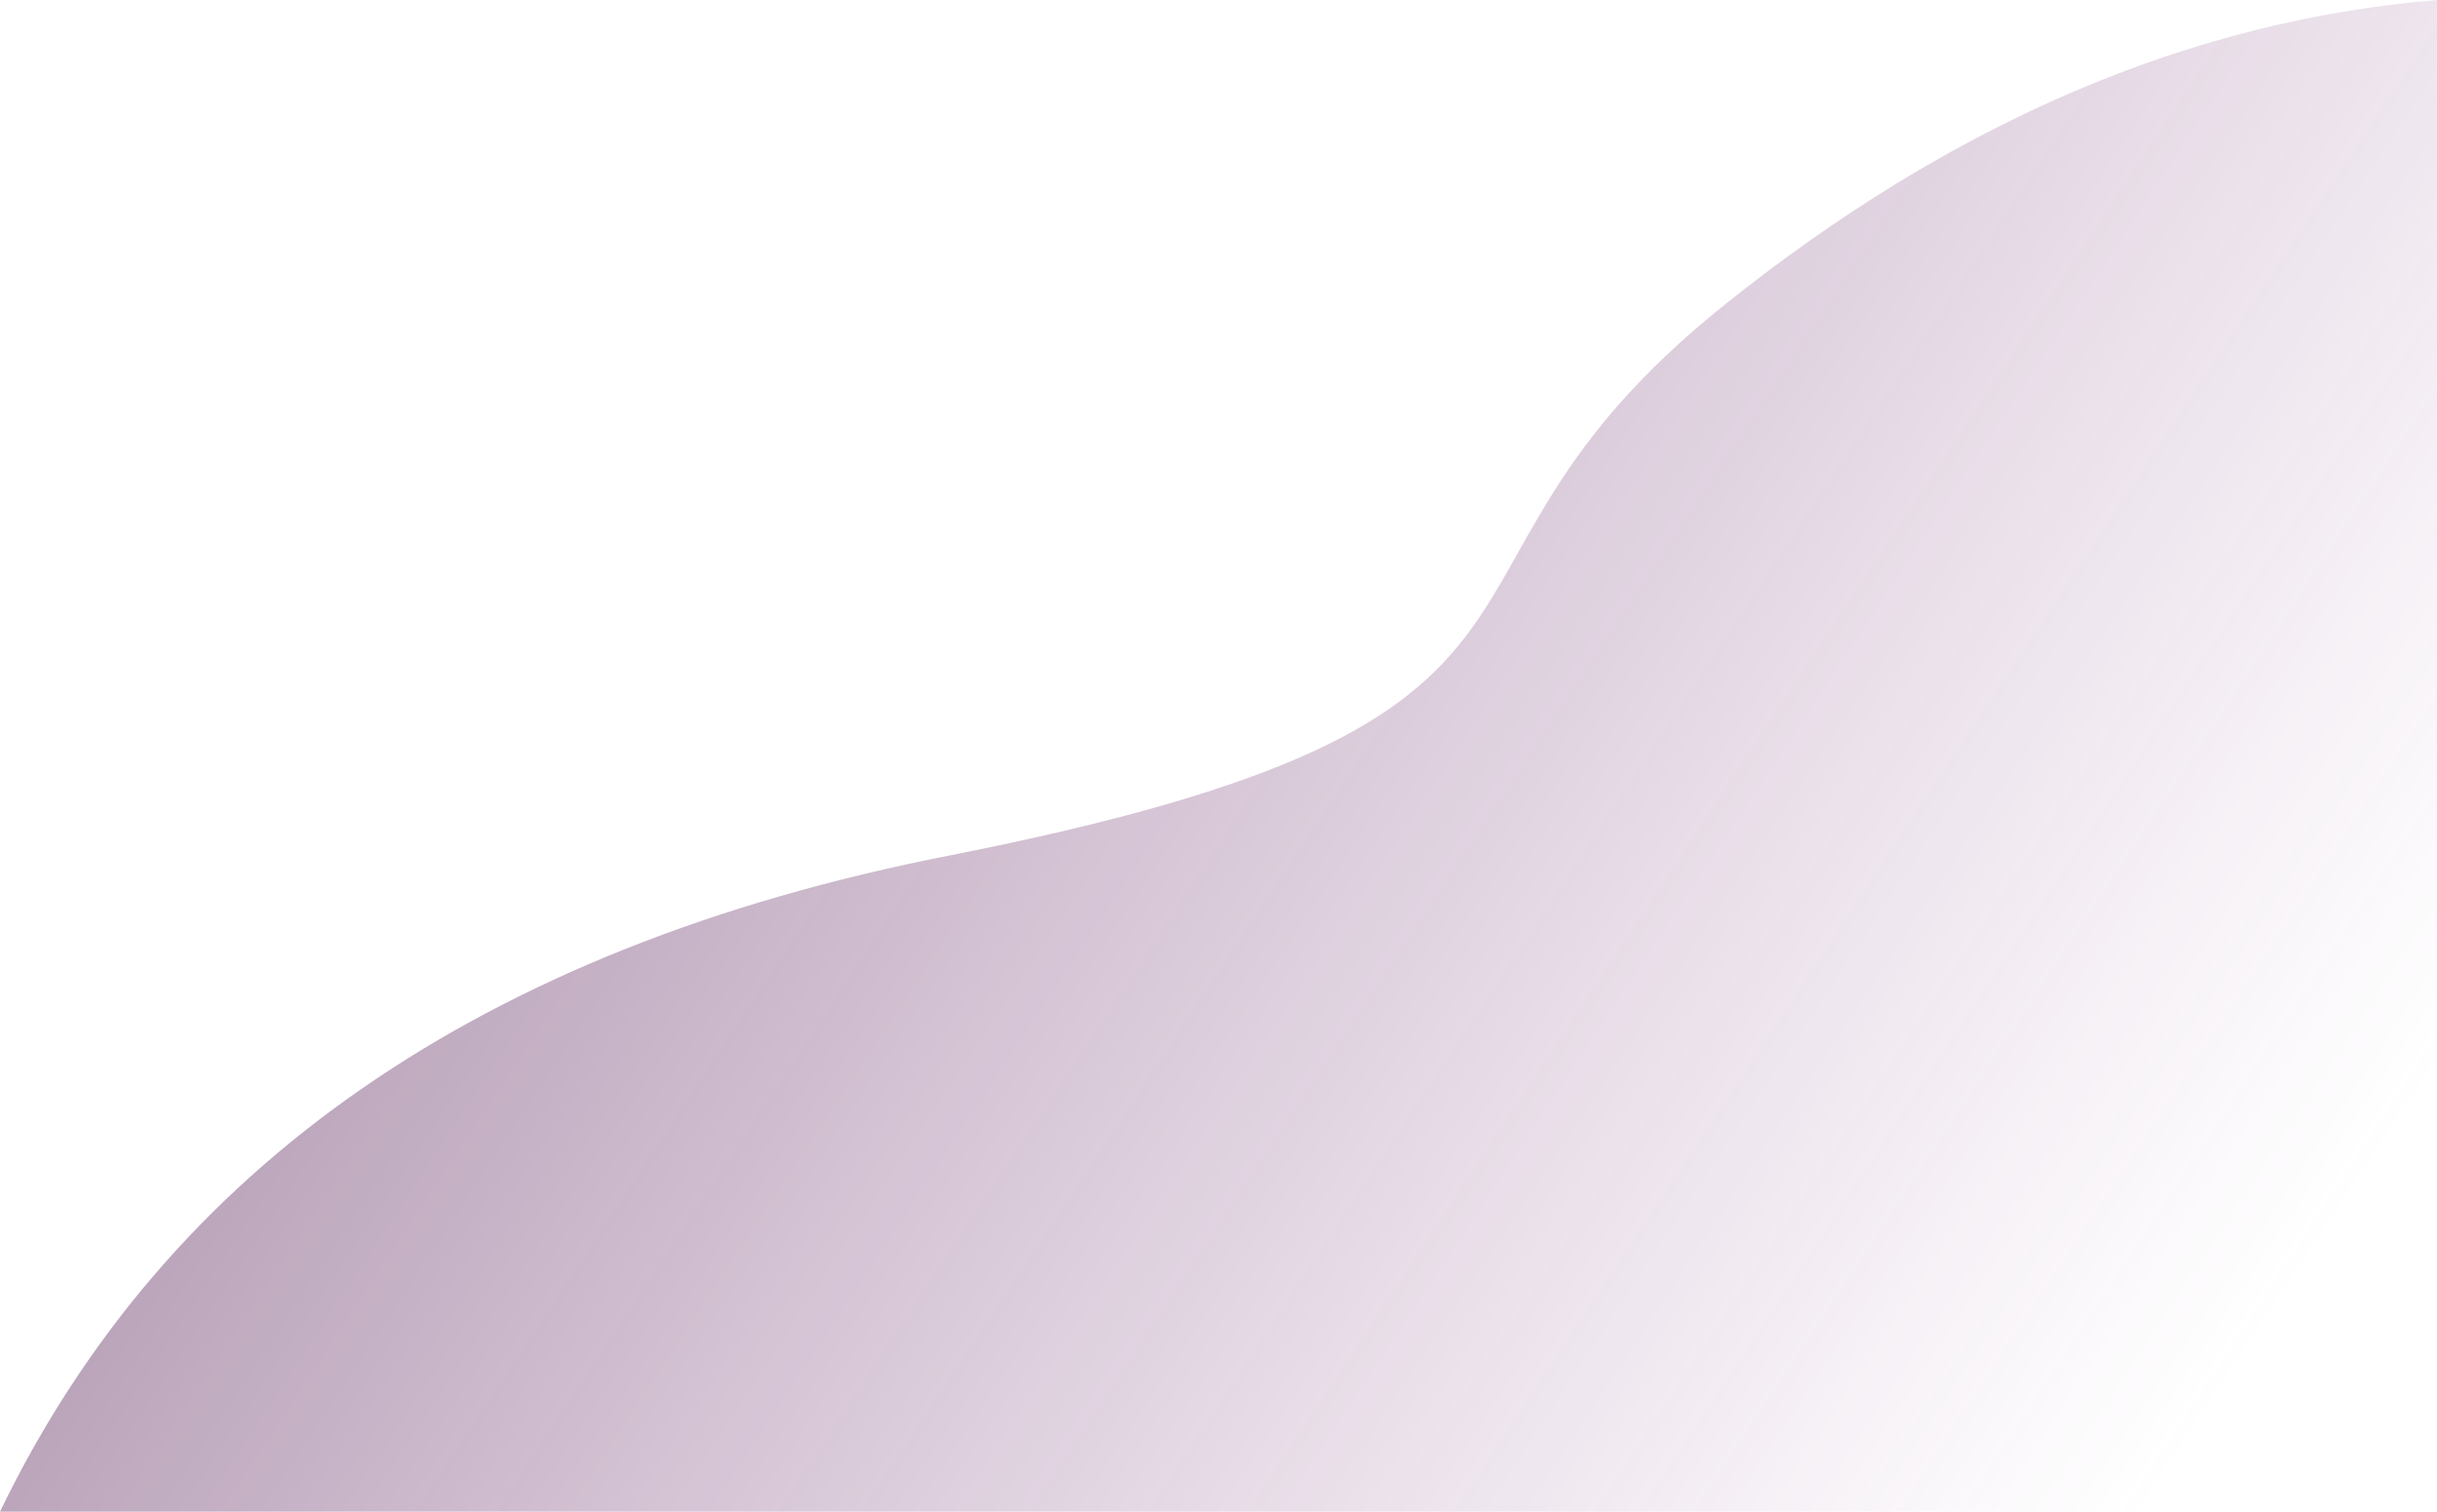
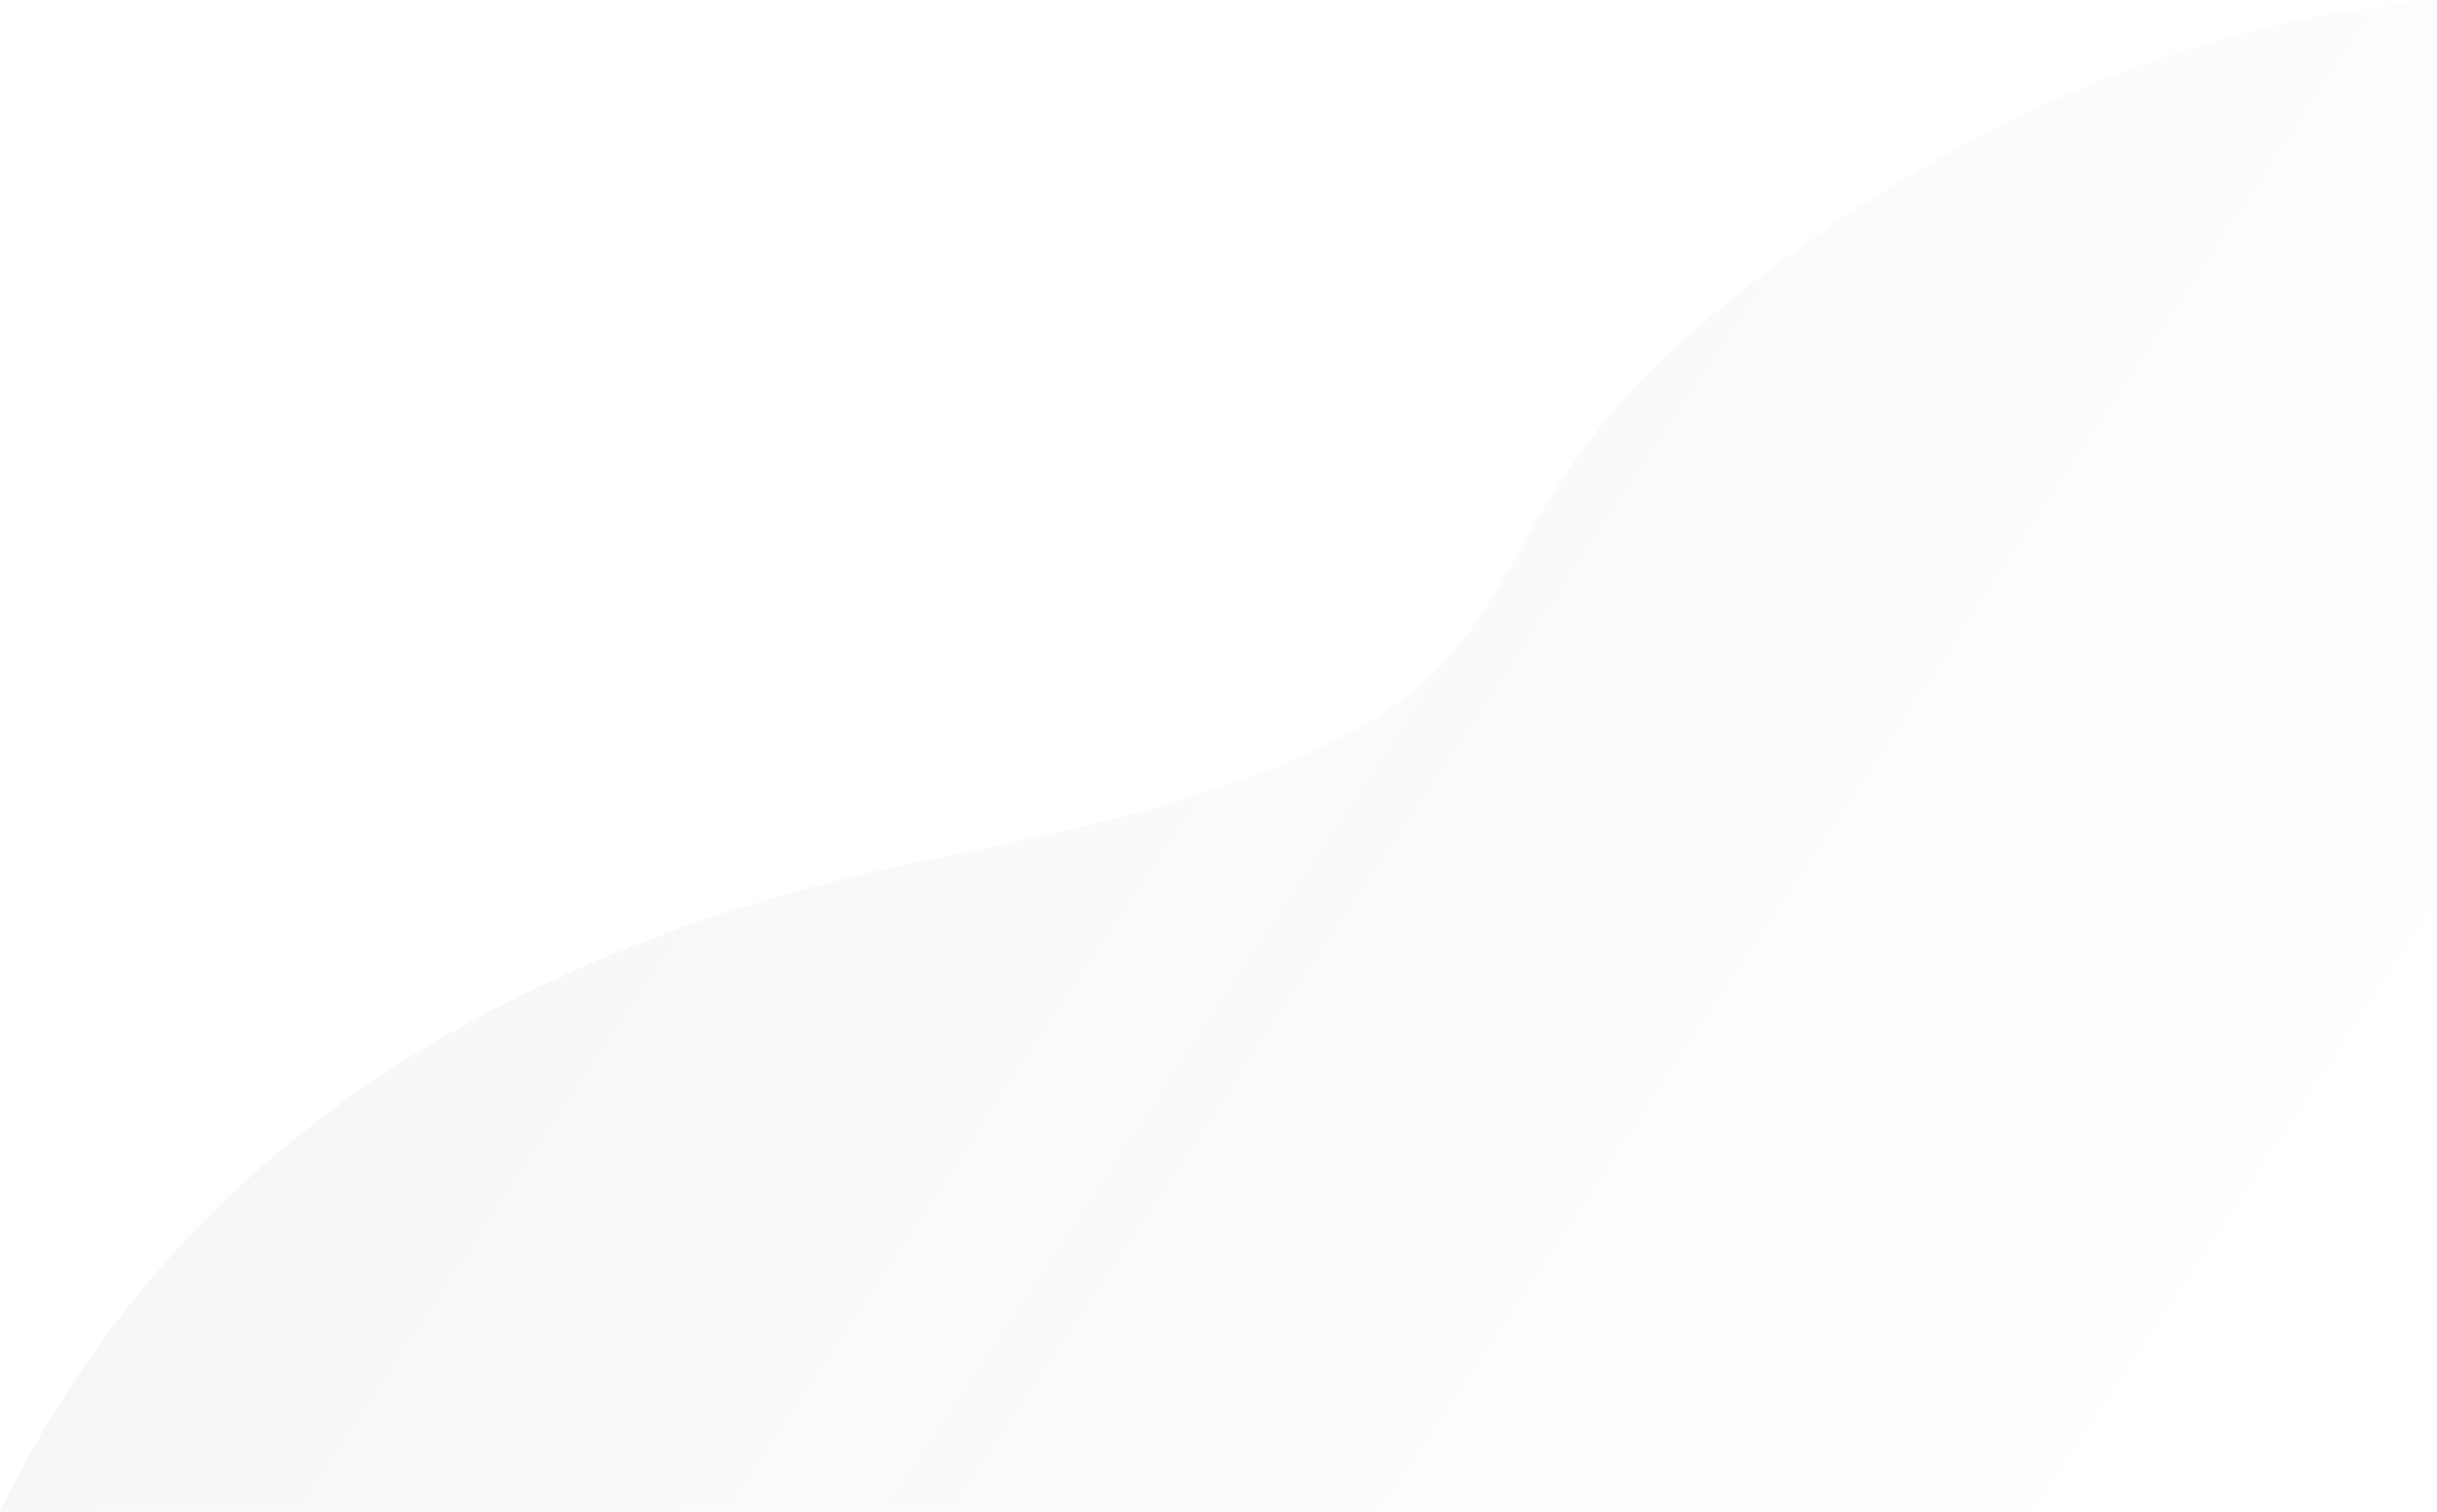
<svg xmlns="http://www.w3.org/2000/svg" width="1085" height="673">
  <defs>
    <linearGradient x1="100%" y1="69.237%" x2="9.399%" y2="32.159%" id="a">
      <stop stop-color="#8A4389" stop-opacity="0" offset="0%" />
      <stop stop-color="#512051" offset="100%" />
      <stop stop-color="#512051" offset="100%" />
      <stop stop-color="#512051" offset="100%" />
    </linearGradient>
  </defs>
-   <path d="M355 800c74.356-153.934 215.022-251.268 422-292 310.466-61.099 192.94-122.724 345.47-245.025C1224.157 181.442 1330 136.116 1440 127v673H355z" transform="translate(-355 -127)" fill="url(#a)" fill-rule="evenodd" opacity=".5" />
+   <path d="M355 800c74.356-153.934 215.022-251.268 422-292 310.466-61.099 192.94-122.724 345.47-245.025C1224.157 181.442 1330 136.116 1440 127v673H355z" transform="translate(-355 -127)" fill="url(#a)" fill-rule="evenodd" opacity=".05" />
</svg>
